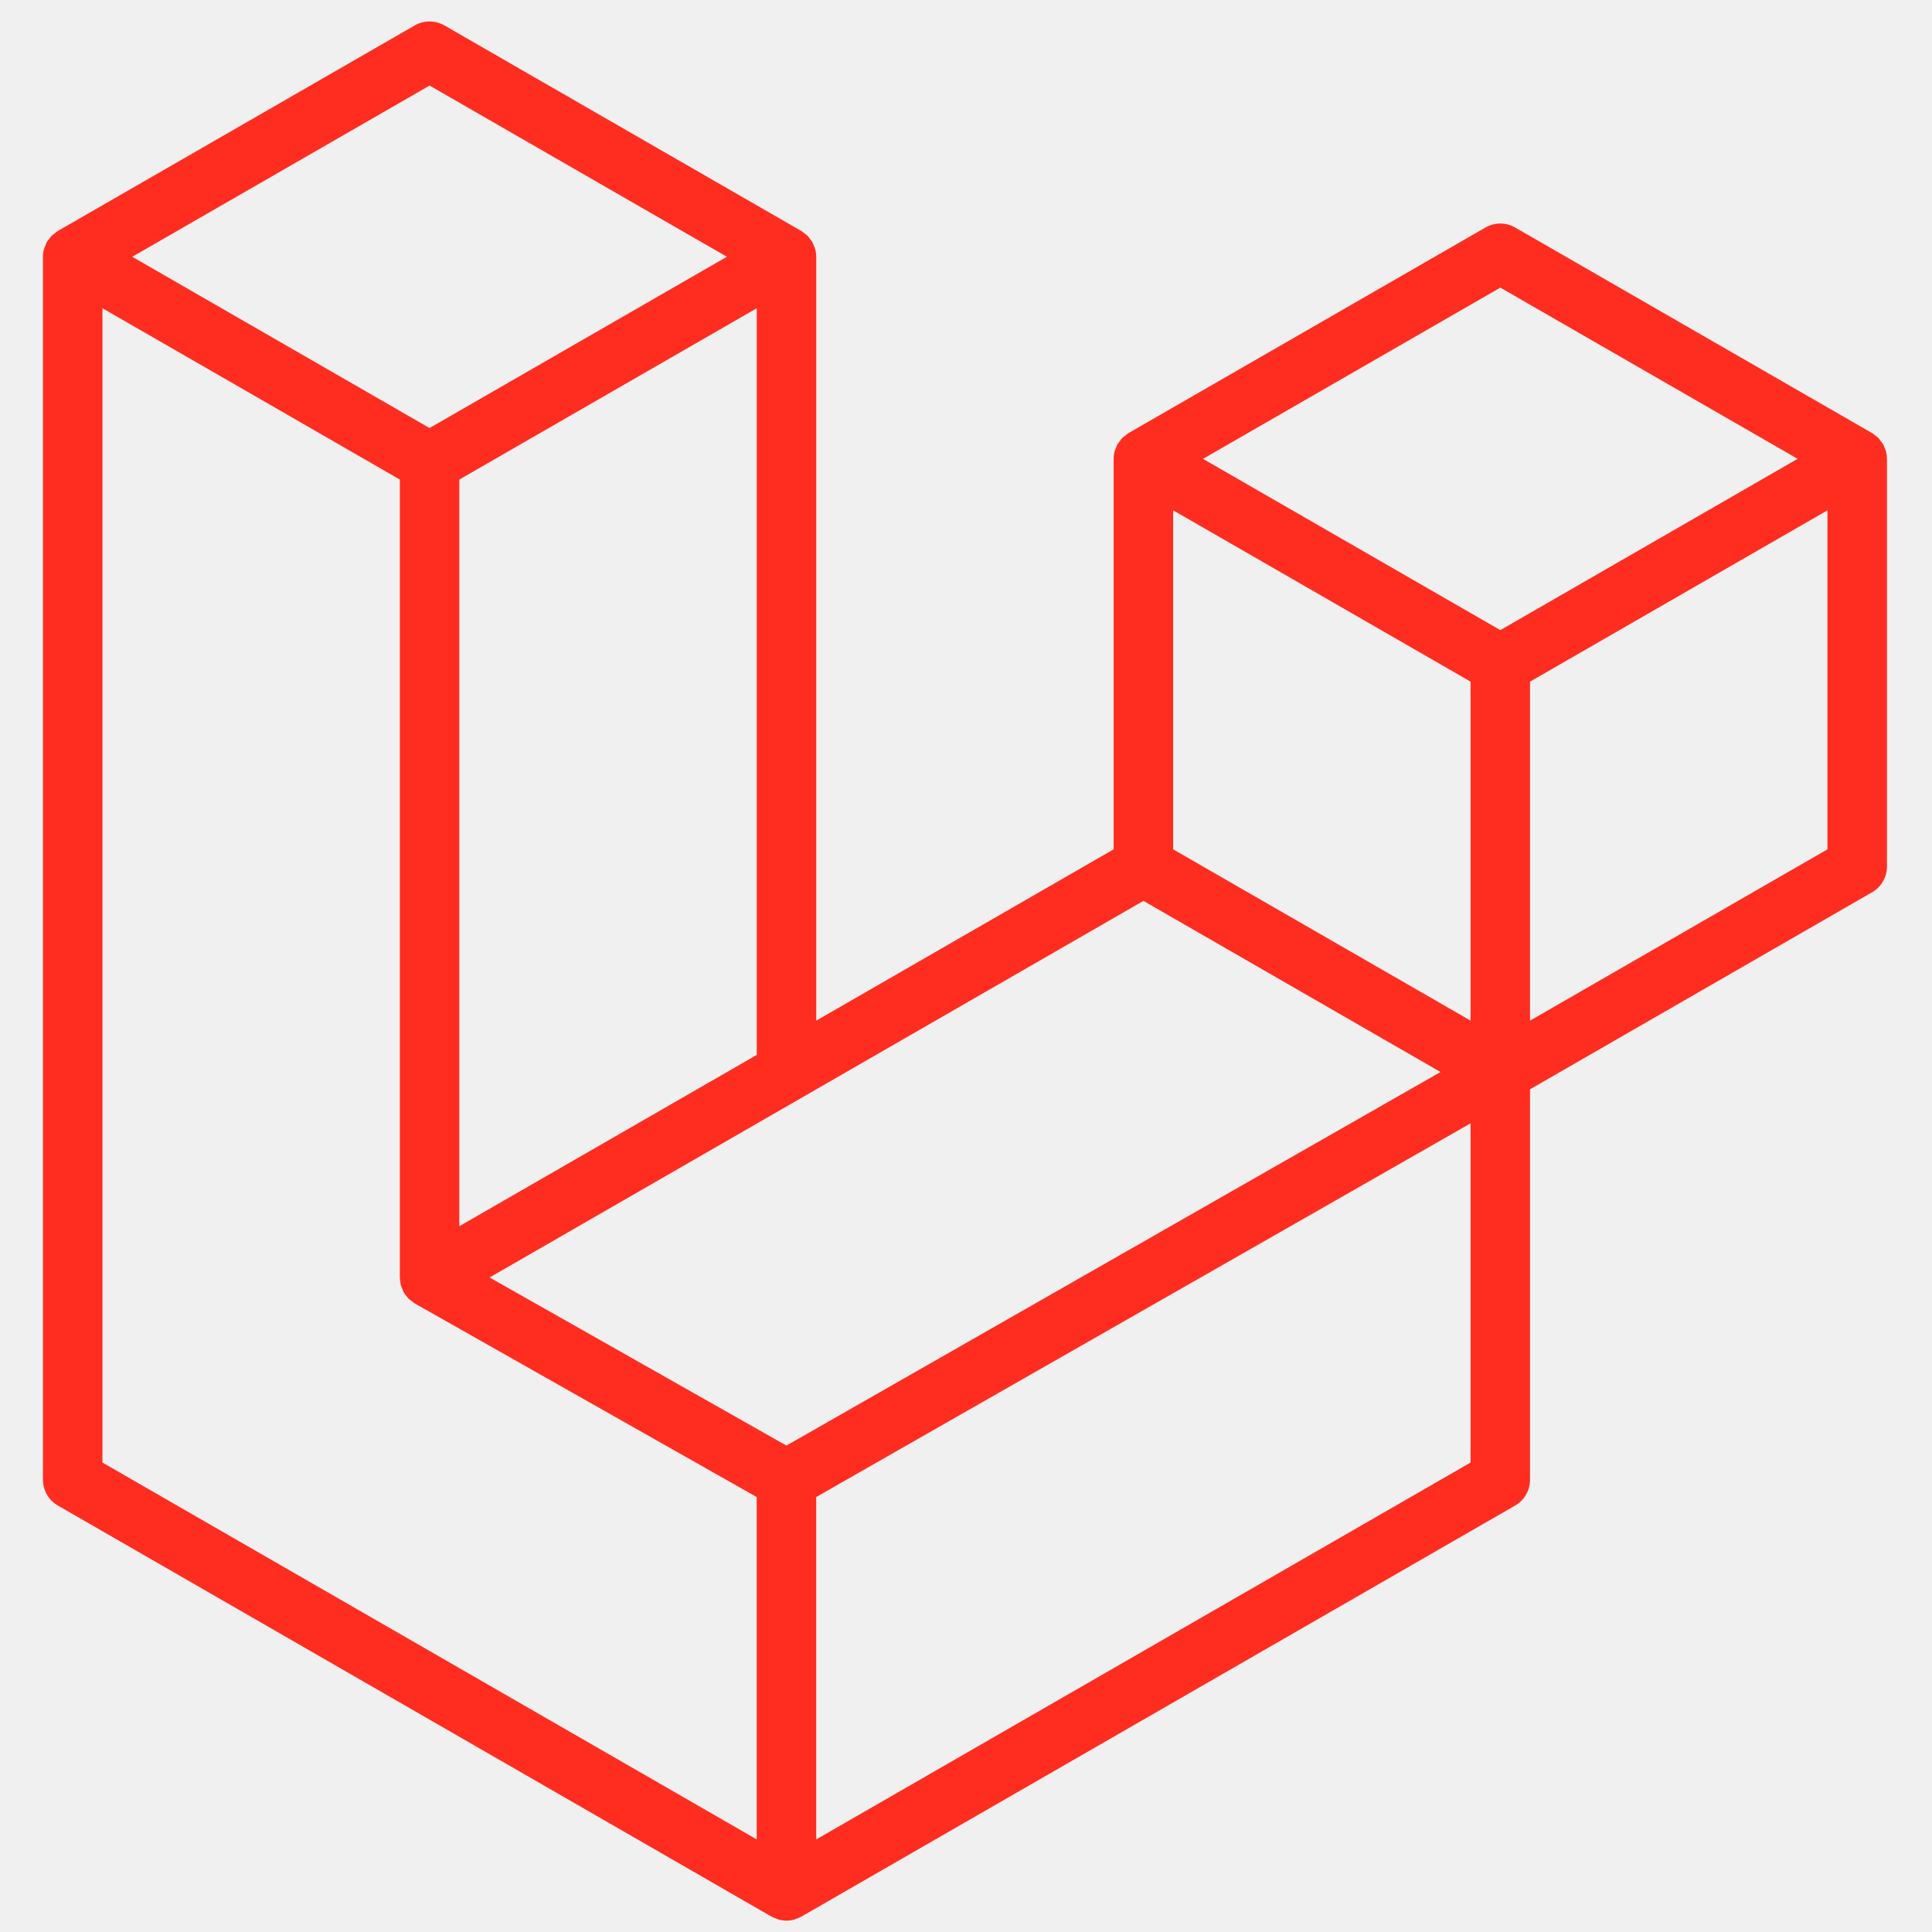
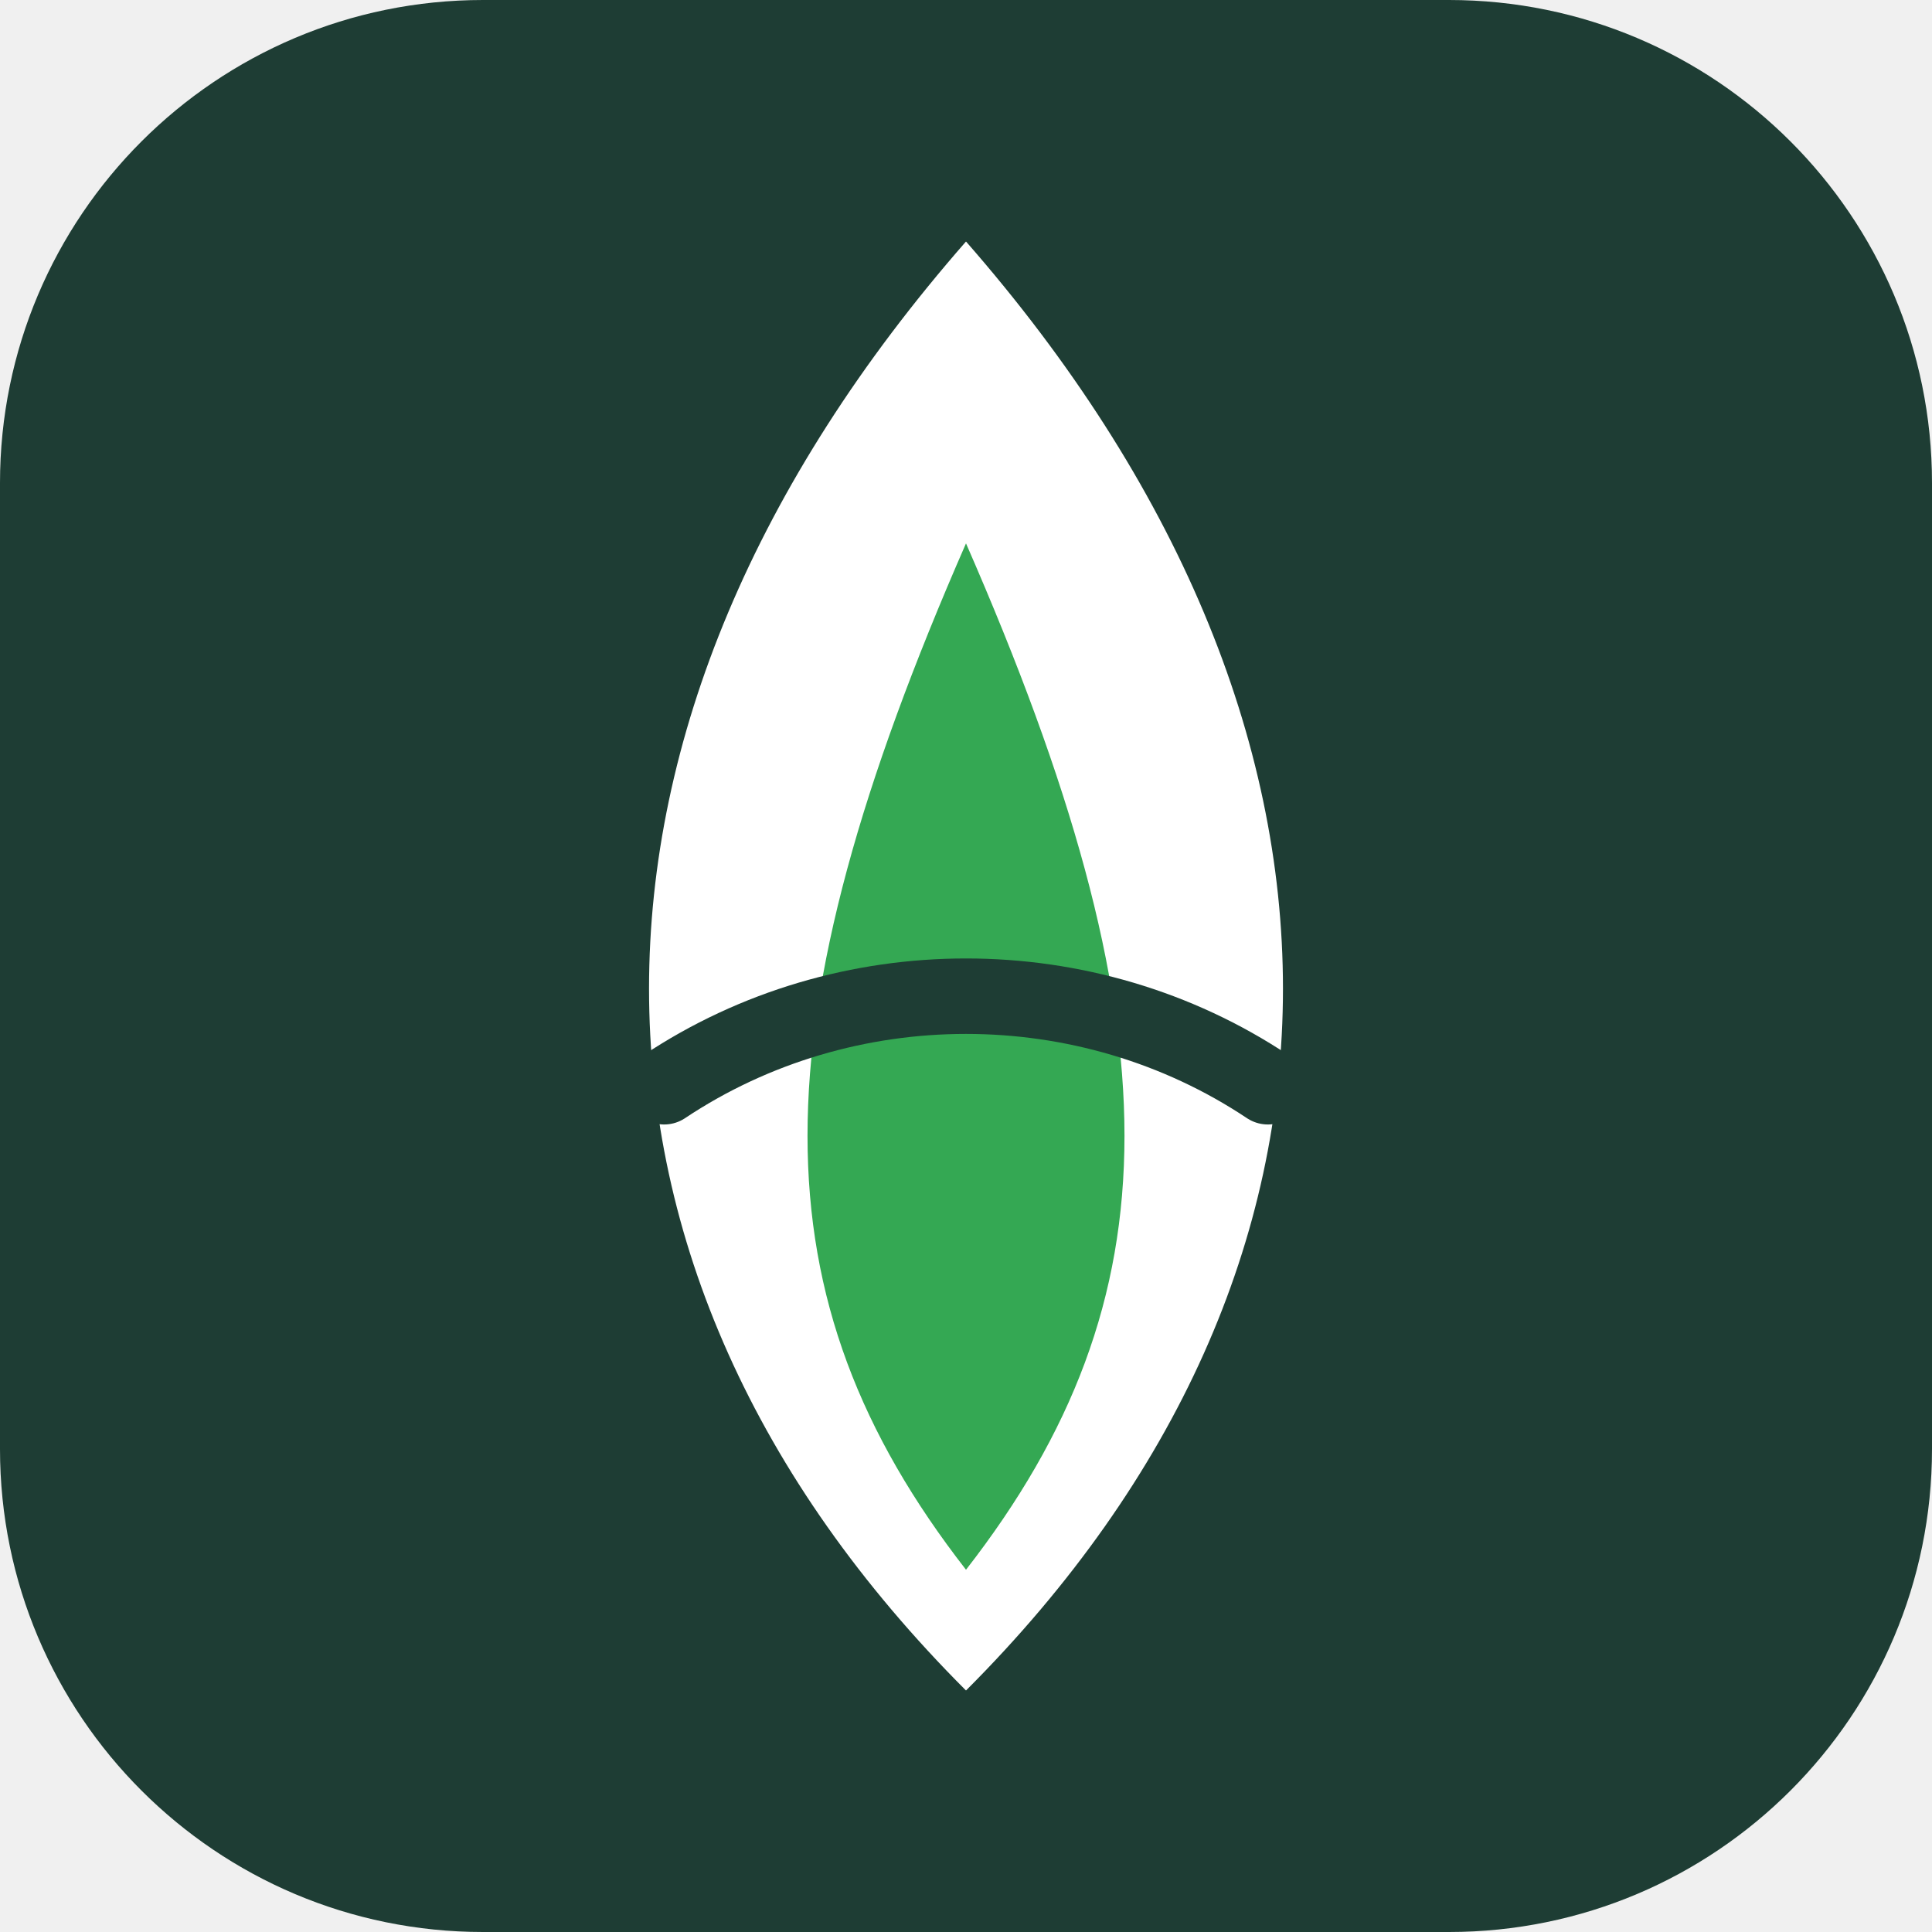
- <svg xmlns="http://www.w3.org/2000/svg" width="166" height="166" viewBox="0 0 166 166" fill="none">
-   <path fill-rule="evenodd" clip-rule="evenodd" d="M162.041 38.759C162.099 38.977 162.129 39.201 162.13 39.426V74.452C162.13 74.902 162.011 75.344 161.786 75.733C161.561 76.122 161.237 76.444 160.847 76.668L131.462 93.594V127.141C131.462 128.054 130.977 128.897 130.186 129.357L68.847 164.683C68.707 164.763 68.554 164.814 68.401 164.868C68.343 164.887 68.289 164.922 68.228 164.938C67.8 165.051 67.349 165.051 66.92 164.938C66.85 164.919 66.786 164.881 66.719 164.855C66.579 164.804 66.432 164.76 66.298 164.683L4.972 129.357C4.583 129.133 4.259 128.81 4.034 128.421C3.808 128.032 3.69 127.591 3.689 127.141L3.689 22.063C3.689 21.834 3.721 21.61 3.779 21.393C3.798 21.32 3.843 21.253 3.868 21.179C3.916 21.045 3.961 20.908 4.031 20.783C4.079 20.7 4.149 20.633 4.206 20.557C4.28 20.454 4.347 20.349 4.433 20.26C4.506 20.186 4.602 20.132 4.685 20.068C4.778 19.992 4.861 19.909 4.966 19.848L35.633 2.185C36.022 1.961 36.462 1.844 36.91 1.844C37.358 1.844 37.798 1.961 38.186 2.185L68.851 19.848H68.857C68.959 19.912 69.045 19.992 69.138 20.065C69.221 20.129 69.313 20.186 69.387 20.257C69.476 20.349 69.54 20.454 69.616 20.557C69.671 20.633 69.744 20.7 69.789 20.783C69.862 20.911 69.904 21.045 69.955 21.179C69.98 21.253 70.025 21.32 70.044 21.396C70.103 21.614 70.133 21.838 70.133 22.063V87.694L95.686 72.974V39.423C95.686 39.2 95.718 38.973 95.775 38.759C95.798 38.683 95.839 38.615 95.865 38.542C95.916 38.408 95.96 38.271 96.031 38.146C96.079 38.063 96.149 37.996 96.203 37.92C96.279 37.818 96.343 37.712 96.433 37.623C96.506 37.549 96.599 37.495 96.681 37.431C96.777 37.355 96.86 37.272 96.962 37.211L127.633 19.548C128.021 19.324 128.461 19.206 128.91 19.206C129.358 19.206 129.798 19.324 130.186 19.548L160.85 37.211C160.959 37.275 161.042 37.355 161.137 37.428C161.217 37.492 161.31 37.549 161.383 37.62C161.473 37.712 161.536 37.818 161.613 37.92C161.67 37.996 161.741 38.063 161.785 38.146C161.859 38.271 161.9 38.408 161.951 38.542C161.98 38.615 162.021 38.683 162.041 38.759ZM157.018 72.974V43.848L146.287 50.028L131.462 58.568V87.694L157.021 72.974H157.018ZM126.354 125.663V96.518L111.771 104.85L70.13 128.626V158.046L126.354 125.663ZM8.801 26.485V125.663L65.018 158.043V128.629L35.649 112L35.64 111.994L35.627 111.988C35.528 111.93 35.445 111.847 35.353 111.777C35.273 111.713 35.18 111.662 35.11 111.592L35.104 111.582C35.021 111.502 34.963 111.403 34.893 111.314C34.829 111.228 34.753 111.154 34.702 111.065L34.699 111.055C34.641 110.96 34.606 110.845 34.565 110.736C34.523 110.64 34.469 110.551 34.443 110.449C34.411 110.328 34.405 110.197 34.392 110.072C34.379 109.976 34.354 109.881 34.354 109.785V109.778V41.205L19.532 32.662L8.801 26.485ZM36.913 7.35L11.364 22.063L36.907 36.777L62.453 22.06L36.907 7.35H36.913ZM50.2 99.174L65.022 90.637V26.485L54.291 32.665L39.466 41.205V105.357L50.2 99.174ZM128.91 24.713L103.363 39.426L128.91 54.14L154.453 39.423L128.91 24.713ZM126.354 58.568L111.529 50.028L100.798 43.848V72.974L115.619 81.511L126.354 87.694V58.568ZM67.571 124.205L105.042 102.803L123.772 92.109L98.245 77.405L68.854 94.334L42.066 109.762L67.571 124.205Z" fill="#FF2D20" />
+ <svg xmlns="http://www.w3.org/2000/svg" width="64" height="64" viewBox="0 0 64 64">
+   <rect width="64" height="64" rx="16" fill="#1E3D34" />
+   <path d="M32 8 C18 24, 18 42, 32 56 C46 42, 46 24, 32 8 Z" fill="#FFFFFF" />
+   <path d="M32 18 C25 34, 25 43, 32 52 C39 43, 39 34, 32 18 Z" fill="#34A853" />
+   <path d="M22 36 C28 32, 36 32, 42 36" stroke="#1E3D34" stroke-width="2.5" fill="none" stroke-linecap="round" />
</svg>
